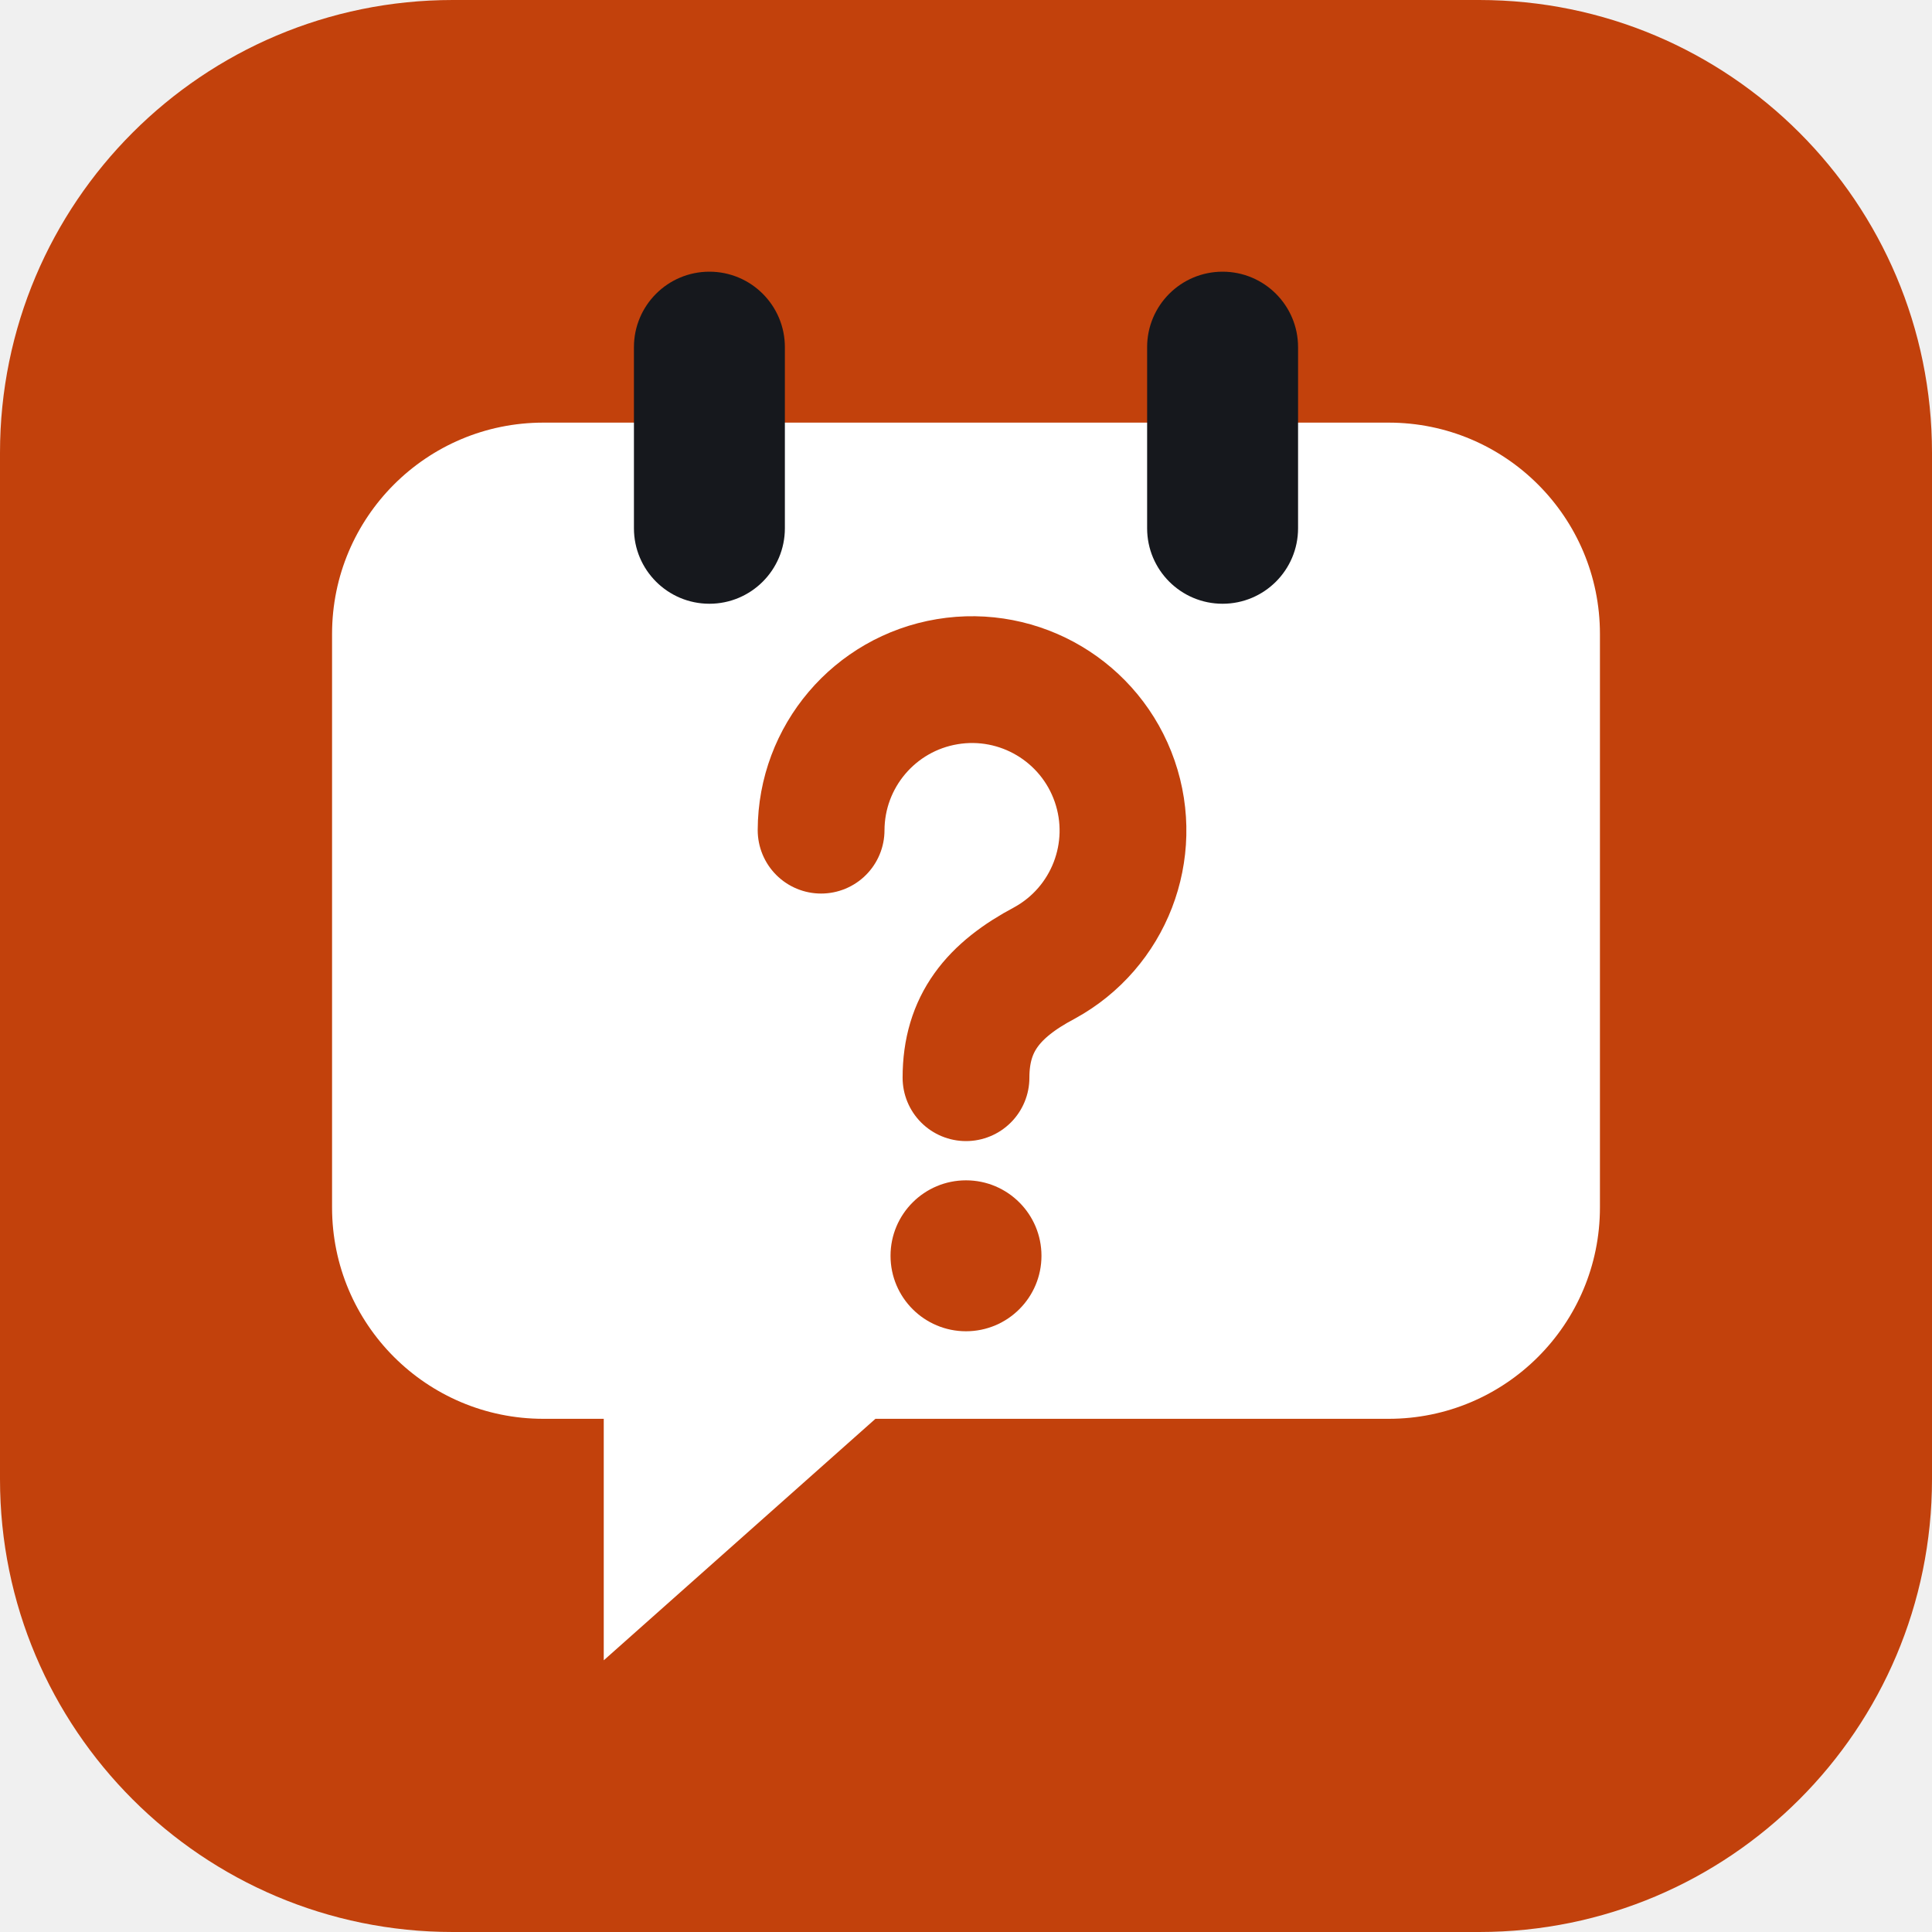
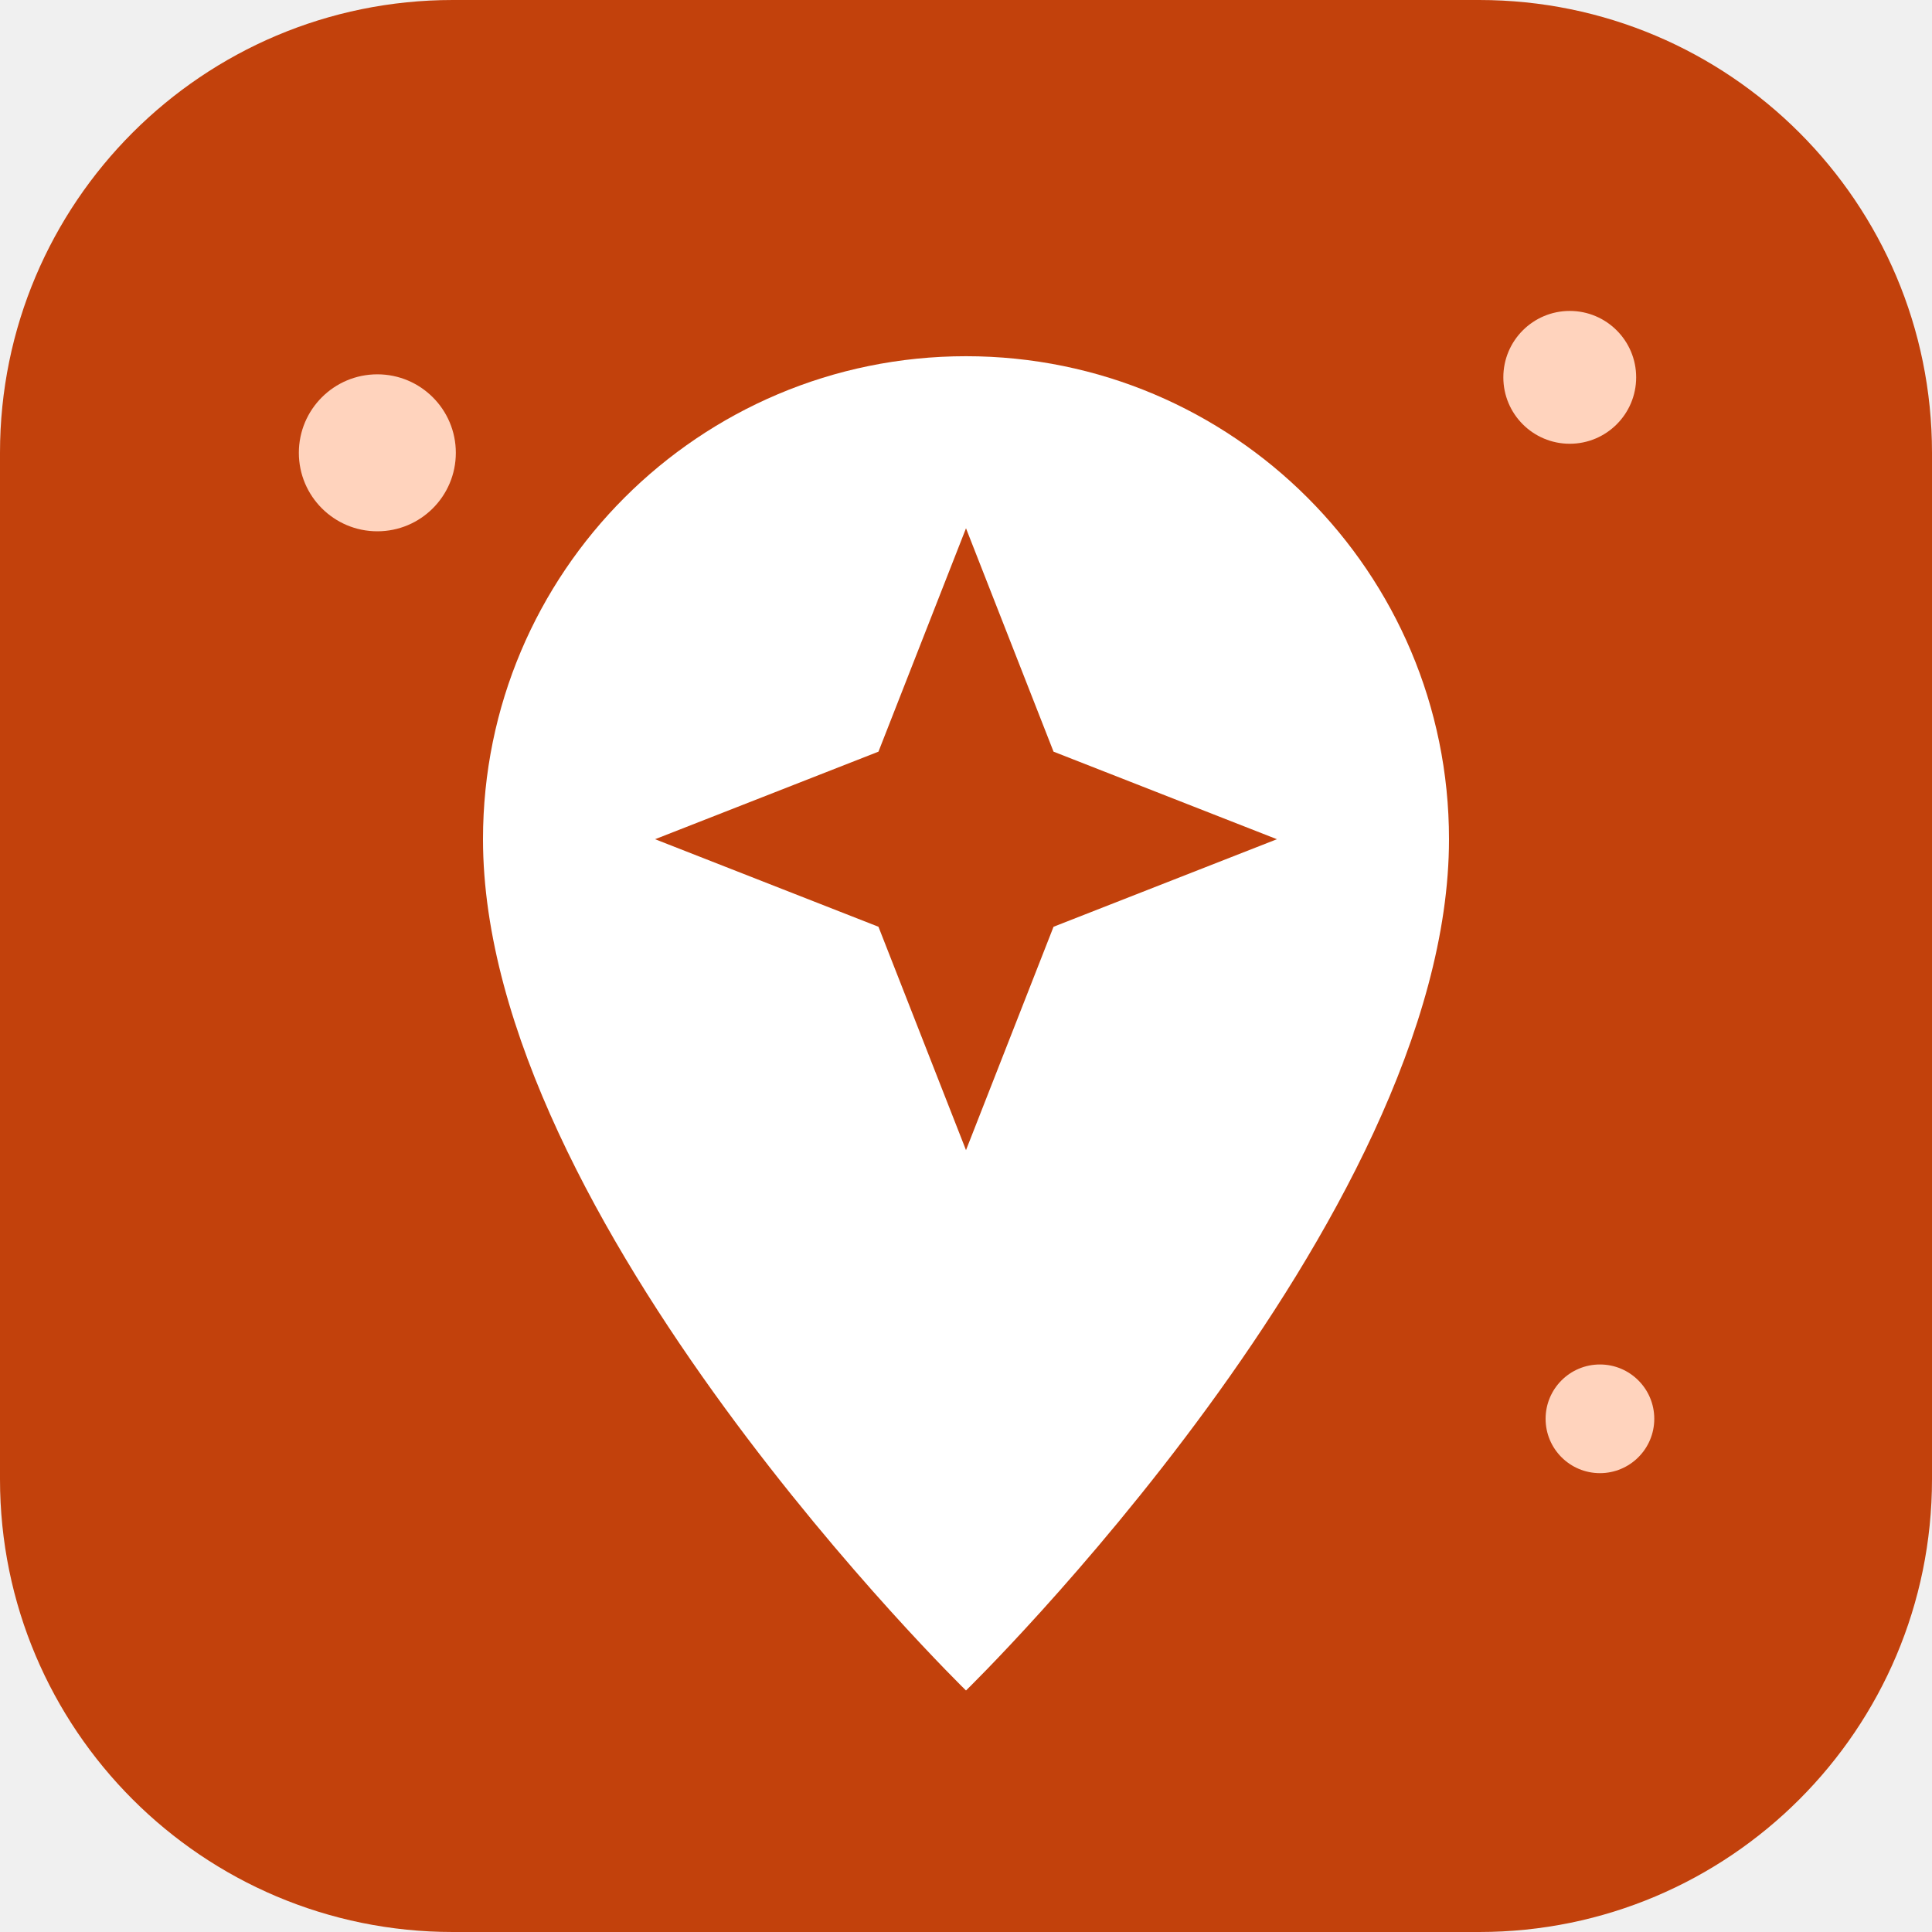
<svg xmlns="http://www.w3.org/2000/svg" viewBox="0 0 64 64">
  <rect width="64" height="64" rx="15" fill="#C2410C" />
-   <path d="M18 14h28a7 7 0 0 1 7 7v19a7 7 0 0 1-7 7H29l-9 8v-8h-2a7 7 0 0 1-7-7V21a7 7 0 0 1 7-7z" fill="#FFF" />
-   <rect x="21" y="9" width="5" height="11" rx="2.5" fill="#16181D" />
-   <rect x="38" y="9" width="5" height="11" rx="2.5" fill="#16181D" />
-   <path d="M27.2 27.5a5 5 0 1 1 7.4 4.4c-1.7.9-2.6 2-2.6 3.8" fill="none" stroke="#C2410C" stroke-width="4.2" stroke-linecap="round" />
-   <circle cx="32" cy="41.6" r="2.5" fill="#C2410C" />
+   <circle cx="12.5" cy="15" r="2.6" fill="#FFD3BD" />
+   <circle cx="52" cy="12.5" r="2.2" fill="#FFD3BD" />
+   <circle cx="53" cy="47" r="1.8" fill="#FFD3BD" />
+   <path d="M32 56s-16-15.6-16-28.2a16 16 0 0 1 32 0C48 40.4 32 56 32 56z" fill="#FFF" />
+   <path d="M32 17.5l2.9 7.4 7.4 2.9-7.4 2.9L32 38.1l-2.9-7.4-7.4-2.9 7.4-2.9z" fill="#C2410C" />
</svg>
